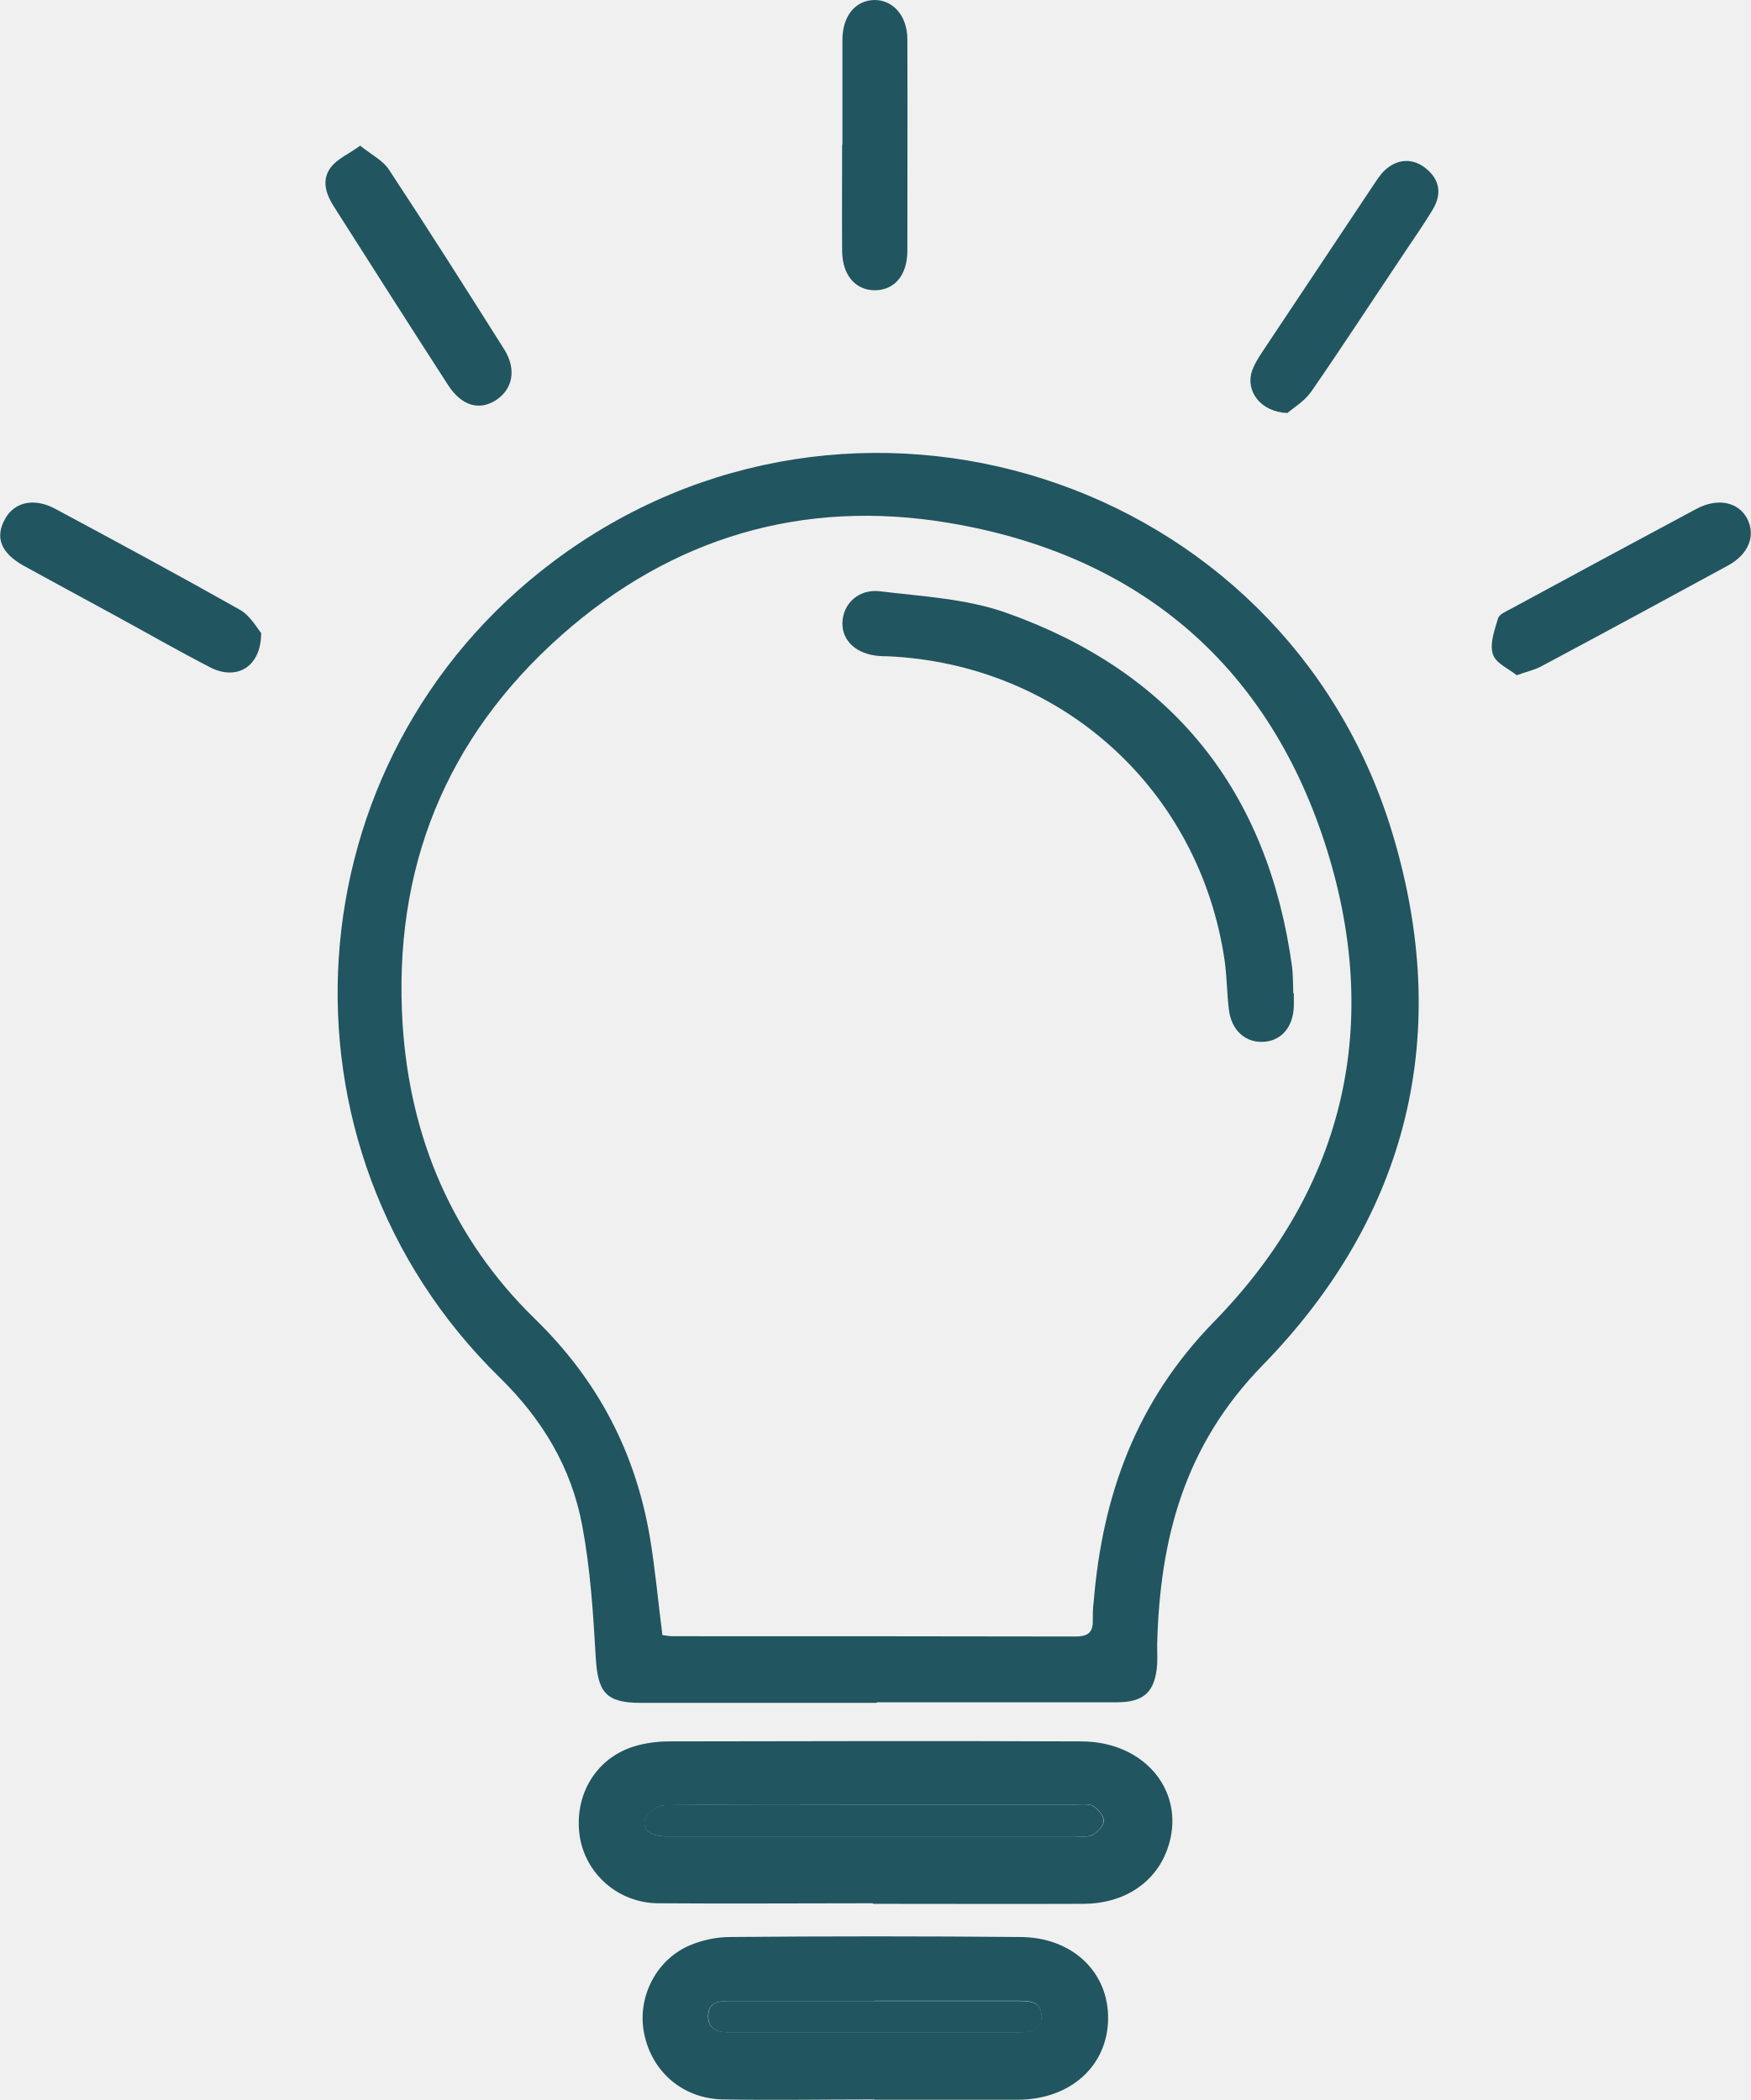
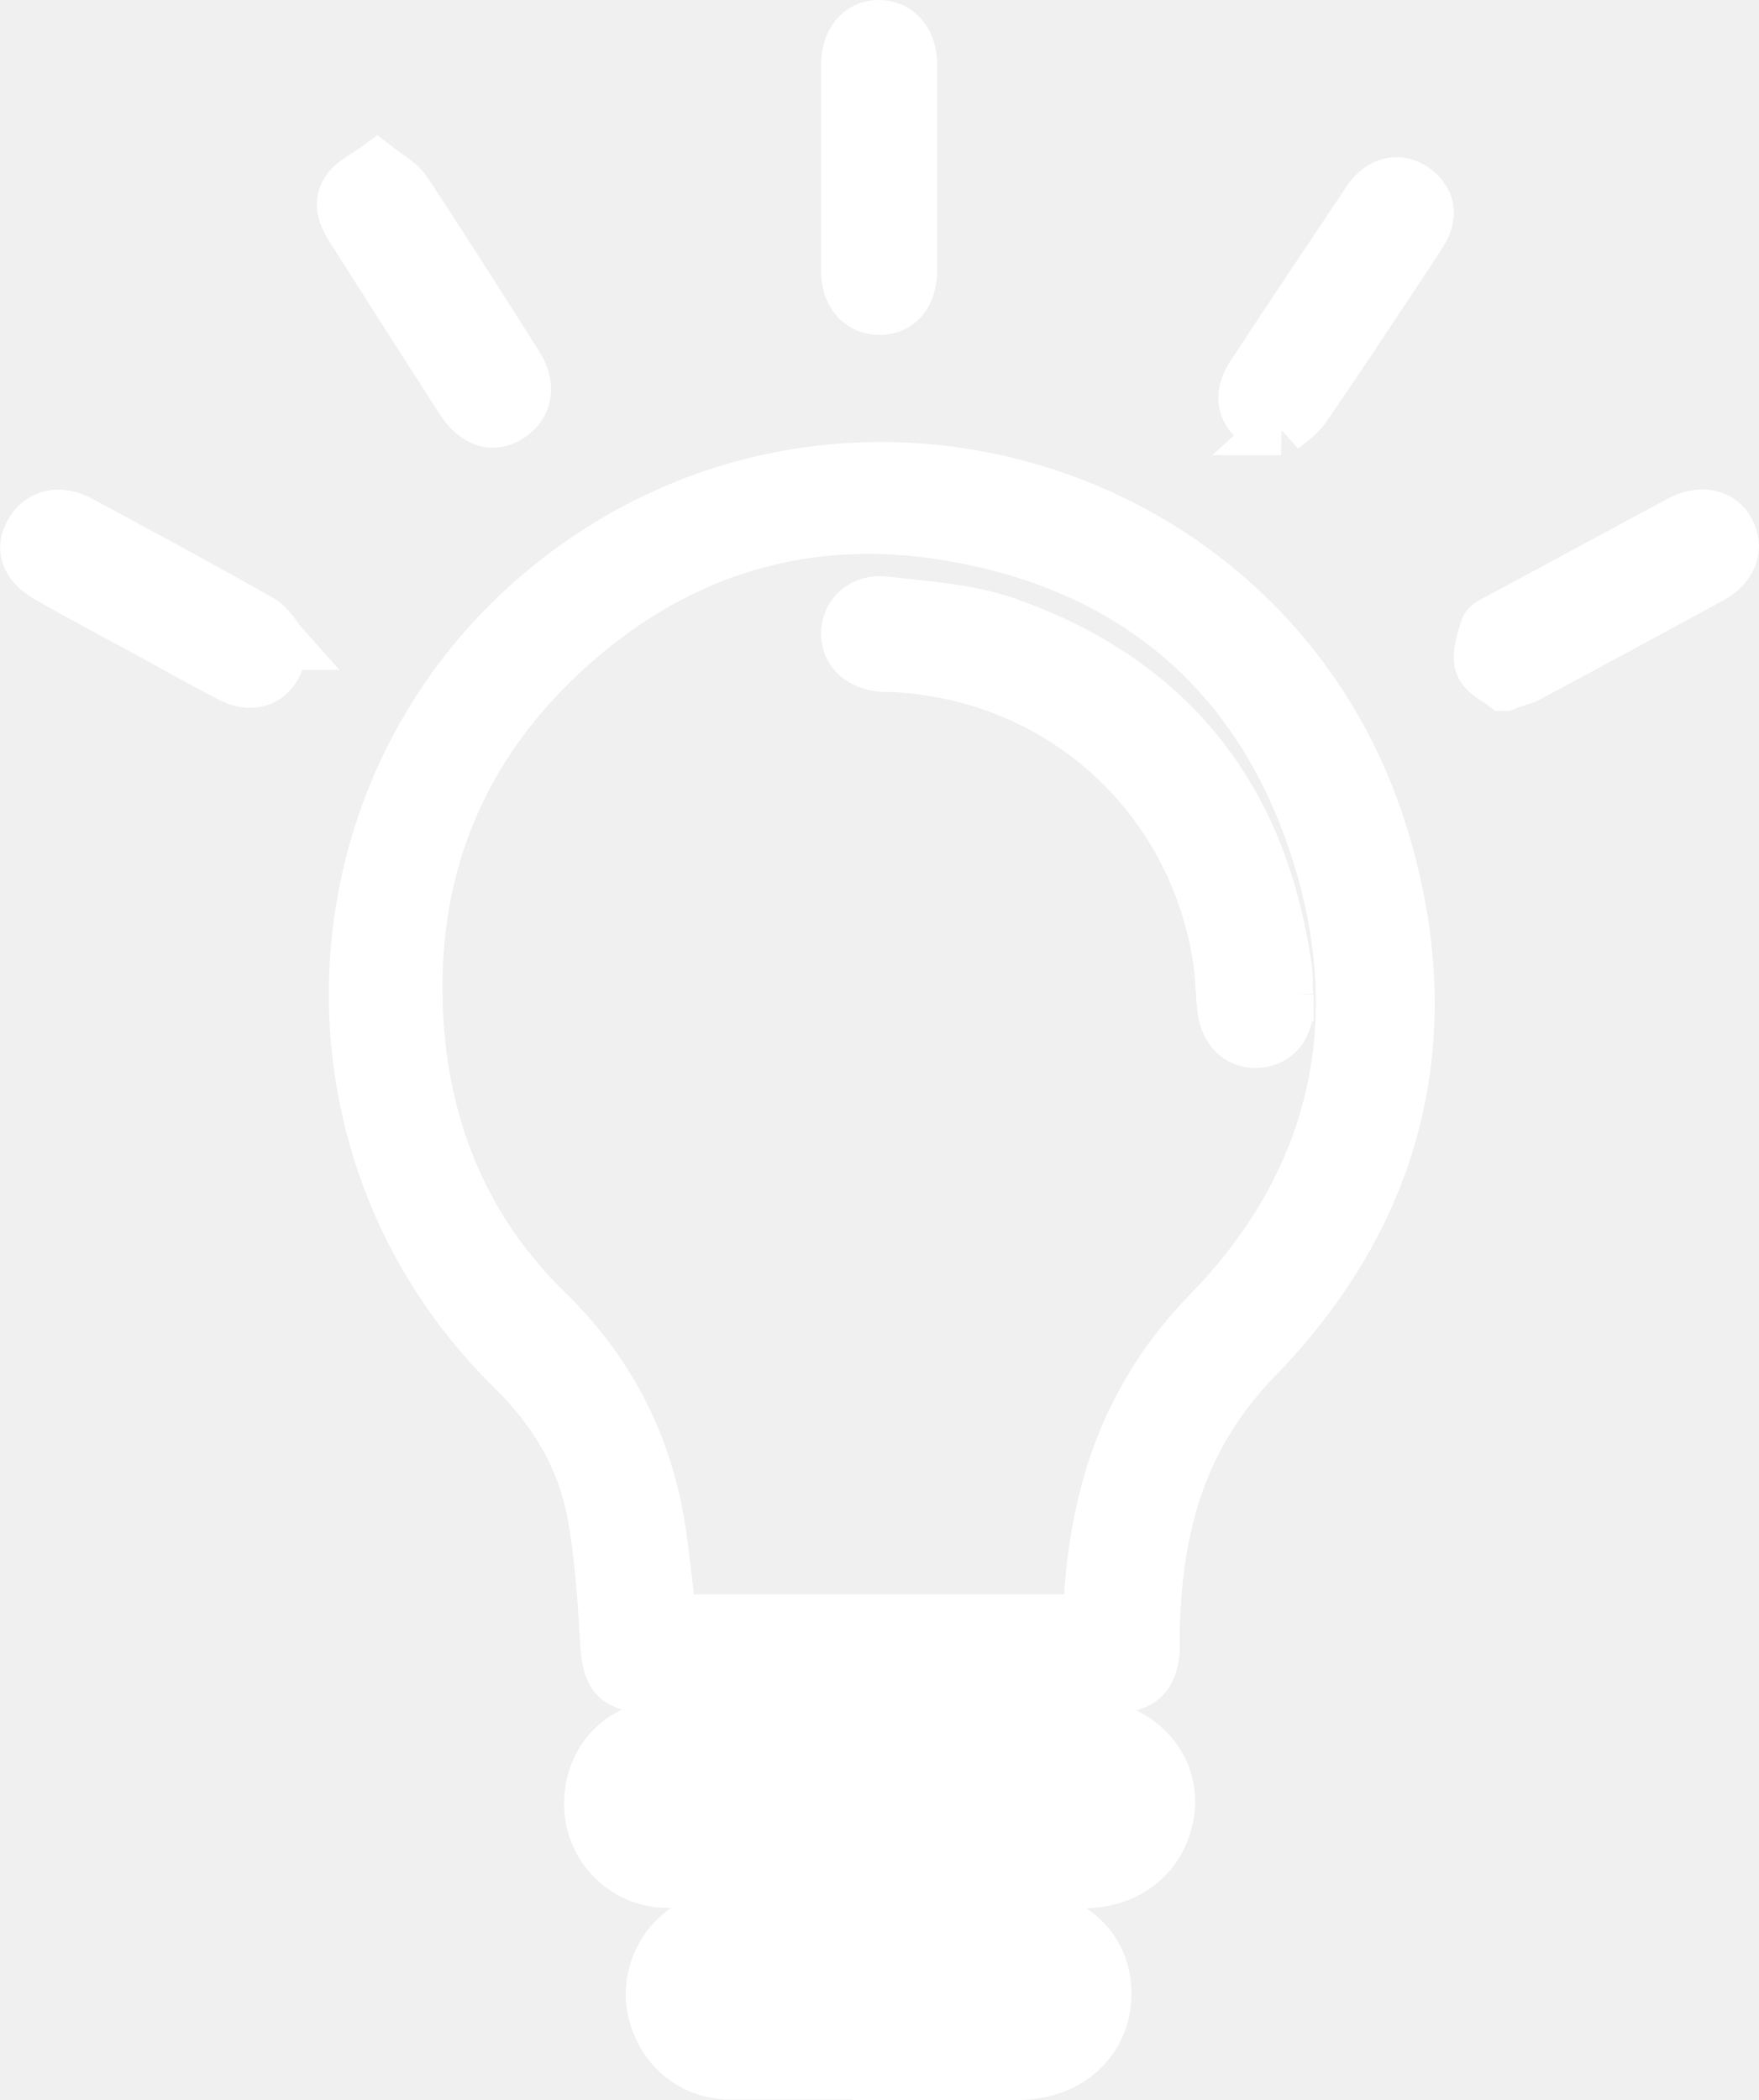
- <svg xmlns="http://www.w3.org/2000/svg" id="Layer_2" viewBox="0 0 61.74 74.08">
+ <svg xmlns="http://www.w3.org/2000/svg" id="Layer_2" viewBox="0 0 33.5 40">
  <defs>
-     <style>.cls-1{fill:none;}.cls-2{clip-path:url(#clippath);}.cls-3{fill:#215560;}</style>
-     <clipPath id="clippath">
-       <rect class="cls-1" width="61.74" height="74.08" />
-     </clipPath>
+     <style>.cls-1{fill:#fff;stroke:#fff;stroke-miterlimit:10;}</style>
  </defs>
  <g id="Layer_1-2">
-     <g class="cls-2">
-       <path class="cls-3" d="M23.36,57.68c.14,.02,.26,.04,.38,.04,4.73,0,9.46,0,14.18,.01,.42,0,.63-.12,.62-.56,0-.22,0-.43,.03-.65,.31-3.78,1.5-7.09,4.26-9.91,4.66-4.78,5.94-10.61,3.88-16.91-2.08-6.35-6.66-10.16-13.28-11.26-5.12-.85-9.73,.52-13.62,3.96-4.1,3.63-5.96,8.26-5.61,13.74,.26,4.03,1.78,7.57,4.66,10.38,2.23,2.17,3.55,4.71,4.06,7.71,.19,1.13,.29,2.28,.44,3.44m7.55,2.4c-2.77,0-5.55,0-8.32,0-1.23,0-1.51-.38-1.58-1.61-.09-1.56-.19-3.13-.48-4.66-.38-2.03-1.4-3.73-2.91-5.21-8.33-8.15-7.42-21.78,1.88-28.77,10.52-7.91,25.76-3.06,29.59,9.52,2.16,7.09,.6,13.53-4.56,18.82-2.77,2.84-3.62,6.12-3.72,9.83,0,.24,.01,.48,0,.72-.07,.96-.45,1.34-1.42,1.34-2.82,0-5.64,0-8.46,0" />
-       <path class="cls-3" d="M30.82,63.66c-2.46,0-4.91-.01-7.37,.02-.25,0-.65,.28-.7,.49-.11,.45,.29,.59,.69,.61,.14,0,.29,0,.43,0,4.67,0,9.34,0,14.02,0,.22,0,.47,.04,.64-.05,.18-.1,.4-.33,.4-.5s-.2-.42-.38-.52c-.17-.1-.42-.05-.64-.05-2.36,0-4.72,0-7.08,0m-.05,3.48c-2.53,0-5.06,.02-7.59,0-1.41-.02-2.56-1.06-2.75-2.4-.19-1.41,.56-2.69,1.88-3.12,.4-.13,.85-.19,1.28-.19,4.84-.01,9.68-.02,14.53,0,2.29,0,3.74,1.84,3.04,3.8-.42,1.18-1.52,1.92-2.94,1.93-2.48,.01-4.96,0-7.44,0h0Z" />
-       <path class="cls-3" d="M30.85,70.59c-1.66,0-3.33,0-4.99,0-.42,0-.9-.03-.89,.56,.02,.52,.46,.54,.86,.54h10.05c.4,0,.85-.03,.85-.55,0-.58-.47-.56-.9-.56-1.66,0-3.33,0-4.99,0m0,3.48c-1.78,0-3.57,.03-5.35,0-1.4-.03-2.49-.96-2.77-2.31-.26-1.24,.38-2.58,1.57-3.11,.45-.2,.98-.31,1.47-.31,3.4-.03,6.8-.03,10.2,0,1.85,0,3.14,1.23,3.12,2.89-.02,1.66-1.33,2.84-3.17,2.85-1.69,0-3.38,0-5.06,0h0Z" />
-       <path class="cls-3" d="M12.69,5.13c.41,.33,.82,.53,1.03,.86,1.38,2.09,2.72,4.21,4.06,6.33,.44,.7,.31,1.4-.28,1.79-.6,.39-1.22,.21-1.7-.53-1.35-2.09-2.68-4.18-4.01-6.27-.29-.45-.47-.95-.12-1.41,.22-.29,.61-.46,1.02-.75" />
-       <path class="cls-3" d="M29.71,5.1c0-1.23,0-2.46,0-3.69,0-.85,.46-1.4,1.13-1.41,.66,0,1.16,.56,1.16,1.39,.01,2.48,0,4.97,0,7.45,0,.87-.45,1.39-1.14,1.4-.69,0-1.15-.53-1.16-1.38-.01-1.25,0-2.51,0-3.76" />
-       <path class="cls-3" d="M53.49,23.82c-.26-.22-.74-.42-.84-.74-.12-.37,.06-.85,.18-1.26,.04-.15,.28-.25,.45-.34,2.18-1.18,4.36-2.36,6.55-3.53,.75-.4,1.47-.24,1.78,.33,.32,.6,.07,1.27-.67,1.67-2.2,1.2-4.4,2.39-6.61,3.57-.21,.11-.45,.16-.84,.3" />
-       <path class="cls-3" d="M9.21,22.33c0,1.21-.87,1.68-1.78,1.22-1.13-.58-2.24-1.22-3.36-1.83-1.08-.59-2.16-1.17-3.23-1.76-.81-.45-1.02-1-.67-1.64,.33-.61,1.02-.77,1.76-.38,2.18,1.17,4.37,2.35,6.53,3.57,.37,.21,.61,.66,.76,.83" />
-       <path class="cls-3" d="M45.42,14.57c-.98-.03-1.51-.8-1.26-1.5,.08-.22,.21-.43,.34-.63,1.32-1.99,2.65-3.97,3.97-5.96,.08-.12,.16-.24,.25-.35,.44-.51,1.04-.6,1.54-.21,.52,.4,.6,.92,.27,1.47-.31,.52-.66,1.01-.99,1.51-1.1,1.64-2.18,3.3-3.3,4.92-.24,.34-.64,.58-.83,.74" />
-       <path class="cls-3" d="M30.82,63.66c2.36,0,4.72,0,7.08,0,.22,0,.47-.04,.64,.05,.18,.1,.38,.34,.38,.52s-.22,.41-.4,.5c-.17,.09-.42,.05-.64,.05-4.67,0-9.34,0-14.02,0-.14,0-.29,0-.43,0-.4-.02-.79-.16-.69-.61,.05-.22,.45-.49,.7-.49,2.46-.04,4.91-.02,7.37-.02" />
-       <path class="cls-3" d="M30.85,70.59c1.66,0,3.33,0,4.99,0,.42,0,.9-.02,.9,.56,0,.52-.45,.55-.85,.55h-10.05c-.4,0-.85-.03-.86-.55-.02-.59,.47-.56,.89-.56h4.99" />
-       <path class="cls-3" d="M45.63,35.04c0,.06,0,.26,0,.45-.02,.72-.42,1.21-1.04,1.26-.65,.05-1.16-.39-1.25-1.13-.07-.57-.07-1.15-.15-1.73-.88-6.05-5.78-10.47-11.9-10.74-.1,0-.19,0-.29-.01-.79-.06-1.31-.53-1.29-1.18,.02-.66,.57-1.2,1.34-1.1,1.48,.18,3.01,.26,4.39,.74,5.91,2.08,9.28,6.3,10.13,12.52,.03,.26,.03,.53,.04,.92" />
+     <g>
+       <path class="cls-1" d="M16.76,32.12h-4.38c-.65,0-.8-.2-.83-.85-.05-.82-.1-1.65-.25-2.45-.2-1.07-.74-1.96-1.53-2.74-4.38-4.29-3.91-11.46,.99-15.14,5.53-4.16,13.56-1.61,15.57,5.01,1.14,3.73,.31,7.12-2.4,9.91-1.46,1.5-1.91,3.22-1.96,5.18v.38c-.03,.5-.24,.7-.75,.71h-4.46Zm-3.97-1.27c.07,0,.14,.02,.2,.02h7.46c.22,0,.33-.06,.32-.3,0-.11,0-.23,.01-.34,.16-1.99,.79-3.73,2.24-5.22,2.45-2.51,3.13-5.58,2.04-8.9-1.1-3.34-3.51-5.35-6.99-5.93-2.69-.45-5.12,.27-7.17,2.09-2.16,1.91-3.14,4.35-2.95,7.23,.14,2.12,.94,3.99,2.45,5.46,1.17,1.14,1.87,2.48,2.14,4.06,.1,.6,.15,1.2,.23,1.81l.02,.02Z" />
+       <path class="cls-1" d="M16.7,35.84c-1.33,0-2.66,0-3.99,0-.74,0-1.35-.56-1.45-1.26-.1-.74,.29-1.42,.99-1.64,.21-.07,.45-.1,.67-.1,2.55,0,5.1,0,7.65,0,1.21,0,1.97,.97,1.6,2-.22,.62-.8,1.01-1.55,1.01h-3.92Zm.02-1.84c-1.29,0-2.59,0-3.88,0-.13,0-.34,.15-.37,.26-.06,.24,.15,.31,.36,.32h7.61c.11,0,.24,.02,.34-.03,.09-.05,.21-.17,.21-.27,0-.09-.11-.22-.2-.28-.09-.05-.22-.03-.34-.03h-3.73v.02Z" />
+       <path class="cls-1" d="M16.73,39.49c-.94,0-1.88,0-2.82,0-.74,0-1.31-.51-1.46-1.21-.14-.65,.2-1.36,.82-1.64,.24-.1,.51-.16,.77-.16,1.79,0,3.58,0,5.37,0,.98,0,1.66,.65,1.64,1.52-.01,.87-.7,1.5-1.67,1.5h-2.65Zm0-1.85h-2.63c-.22,0-.47-.02-.47,.3,0,.27,.24,.29,.45,.29h5.29c.21,0,.45,0,.45-.29,0-.31-.25-.29-.47-.29h-2.62Z" />
+       <path class="cls-1" d="M7.18,3.2c.22,.17,.43,.28,.54,.45,.73,1.1,1.43,2.21,2.14,3.33,.23,.37,.16,.74-.15,.94-.31,.21-.64,.11-.9-.28-.71-1.1-1.41-2.2-2.11-3.3-.15-.24-.25-.5-.06-.74,.12-.15,.32-.24,.54-.4Z" />
+       <path class="cls-1" d="M16.14,3.18V1.24c0-.45,.24-.74,.6-.74s.61,.29,.61,.73v3.92c0,.46-.24,.73-.6,.73s-.61-.28-.61-.72v-1.98Z" />
+       <path class="cls-1" d="M28.65,13.04c-.14-.11-.39-.22-.44-.39-.06-.19,.03-.45,.1-.67,.02-.08,.15-.13,.24-.18,1.15-.62,2.3-1.24,3.45-1.86,.39-.21,.77-.13,.93,.18,.17,.32,.04,.67-.35,.88-1.16,.63-2.32,1.26-3.48,1.88-.11,.06-.24,.08-.44,.16h-.01Z" />
+       <path class="cls-1" d="M5.34,12.25c0,.64-.46,.88-.93,.64-.6-.31-1.18-.64-1.77-.96-.57-.31-1.14-.61-1.7-.93-.42-.24-.54-.53-.35-.86,.18-.32,.54-.41,.93-.2,1.15,.62,2.3,1.24,3.43,1.88,.19,.11,.32,.35,.4,.44h-.01Z" />
+       <path class="cls-1" d="M24.4,8.17c-.52-.02-.8-.42-.66-.79,.04-.12,.11-.23,.18-.33,.69-1.05,1.39-2.09,2.09-3.14,.04-.06,.08-.13,.13-.18,.23-.27,.55-.31,.81-.11,.27,.21,.31,.48,.14,.77-.16,.27-.35,.53-.52,.8-.58,.87-1.15,1.74-1.74,2.59-.13,.18-.34,.3-.44,.39h.01Z" />
+       <path class="cls-1" d="M16.72,34h3.73c.11,0,.25-.02,.34,.03s.2,.18,.2,.28c0,.09-.11,.21-.21,.27-.09,.05-.22,.03-.34,.03h-7.61c-.21,0-.42-.08-.36-.32,.03-.11,.24-.26,.37-.26,1.29-.02,2.59,0,3.88,0v-.02Z" />
+       <path class="cls-1" d="M16.74,37.65h2.63c.22,0,.47,0,.47,.29,0,.27-.23,.29-.45,.29h-5.29c-.21,0-.44,0-.45-.29,0-.31,.25-.3,.47-.3h2.62Z" />
+       <path class="cls-1" d="M24.52,18.94v.24c-.01,.38-.22,.63-.55,.66-.34,.03-.61-.2-.66-.6-.04-.3-.04-.61-.08-.91-.46-3.18-3.04-5.51-6.26-5.65h-.15c-.42-.03-.69-.28-.68-.62,0-.35,.3-.63,.71-.58,.78,.09,1.59,.14,2.31,.39,3.11,1.09,4.88,3.32,5.33,6.59,.02,.14,.01,.28,.02,.49h.01Z" />
    </g>
  </g>
</svg>
